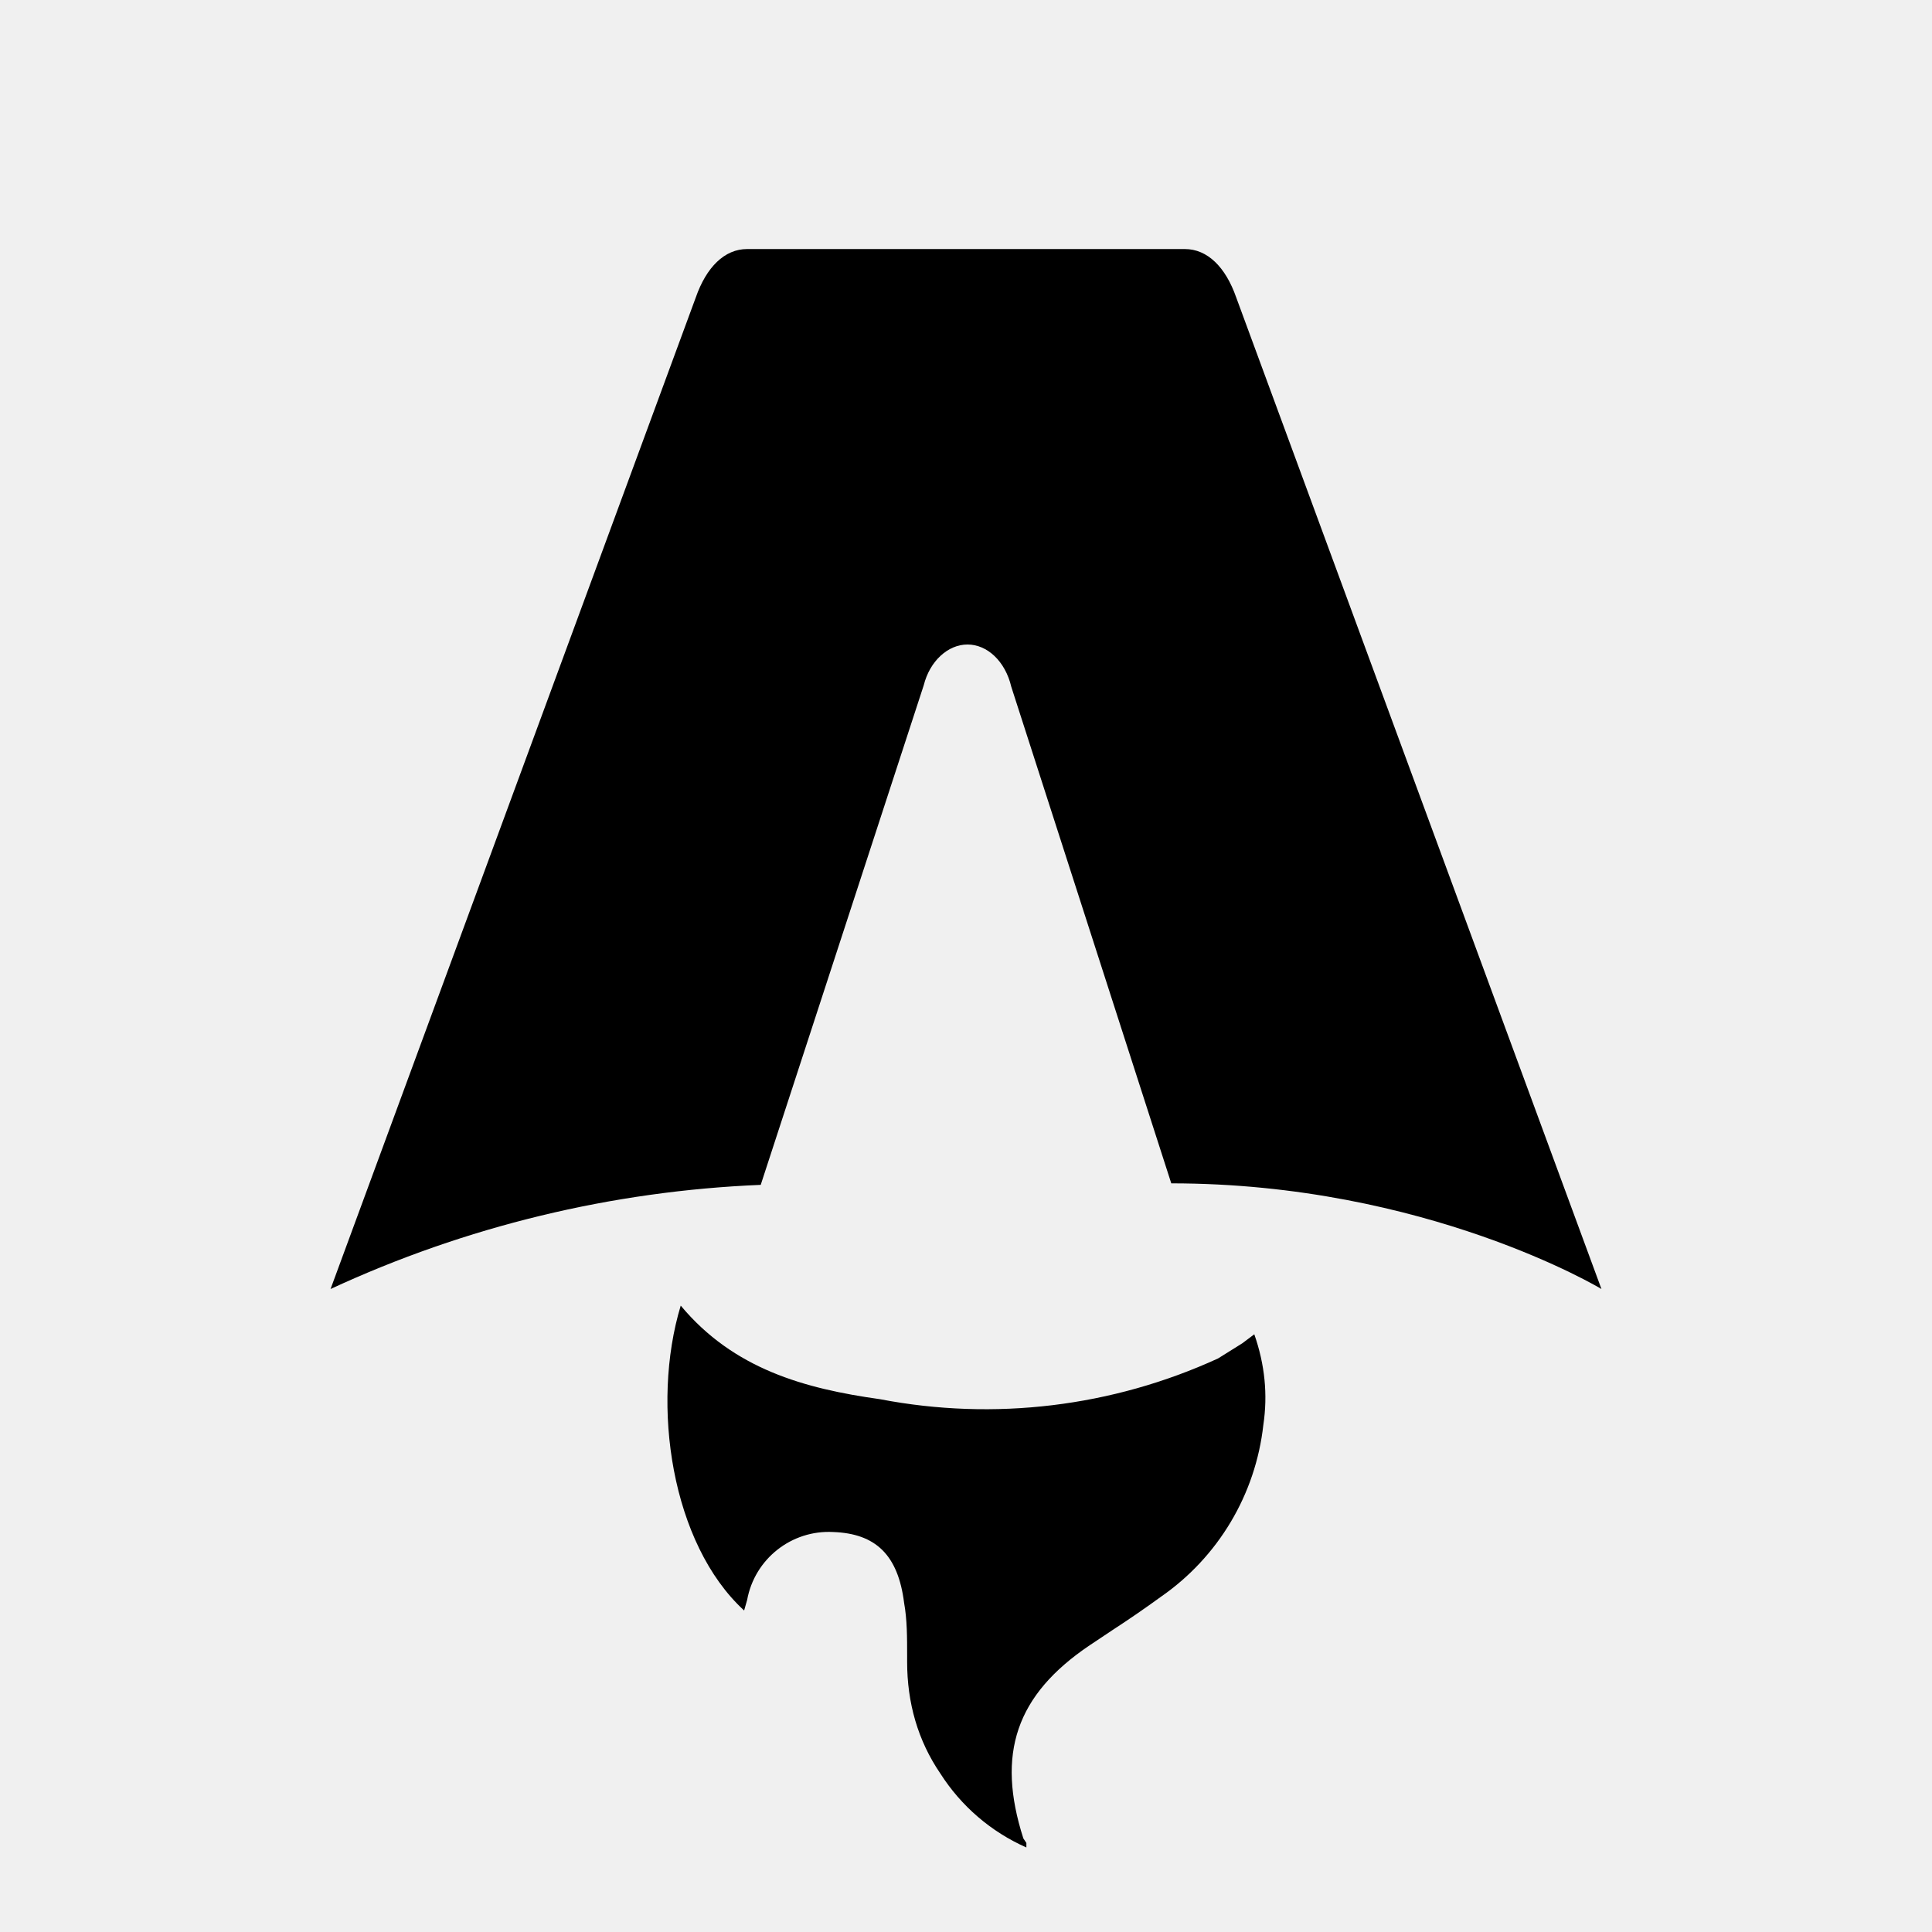
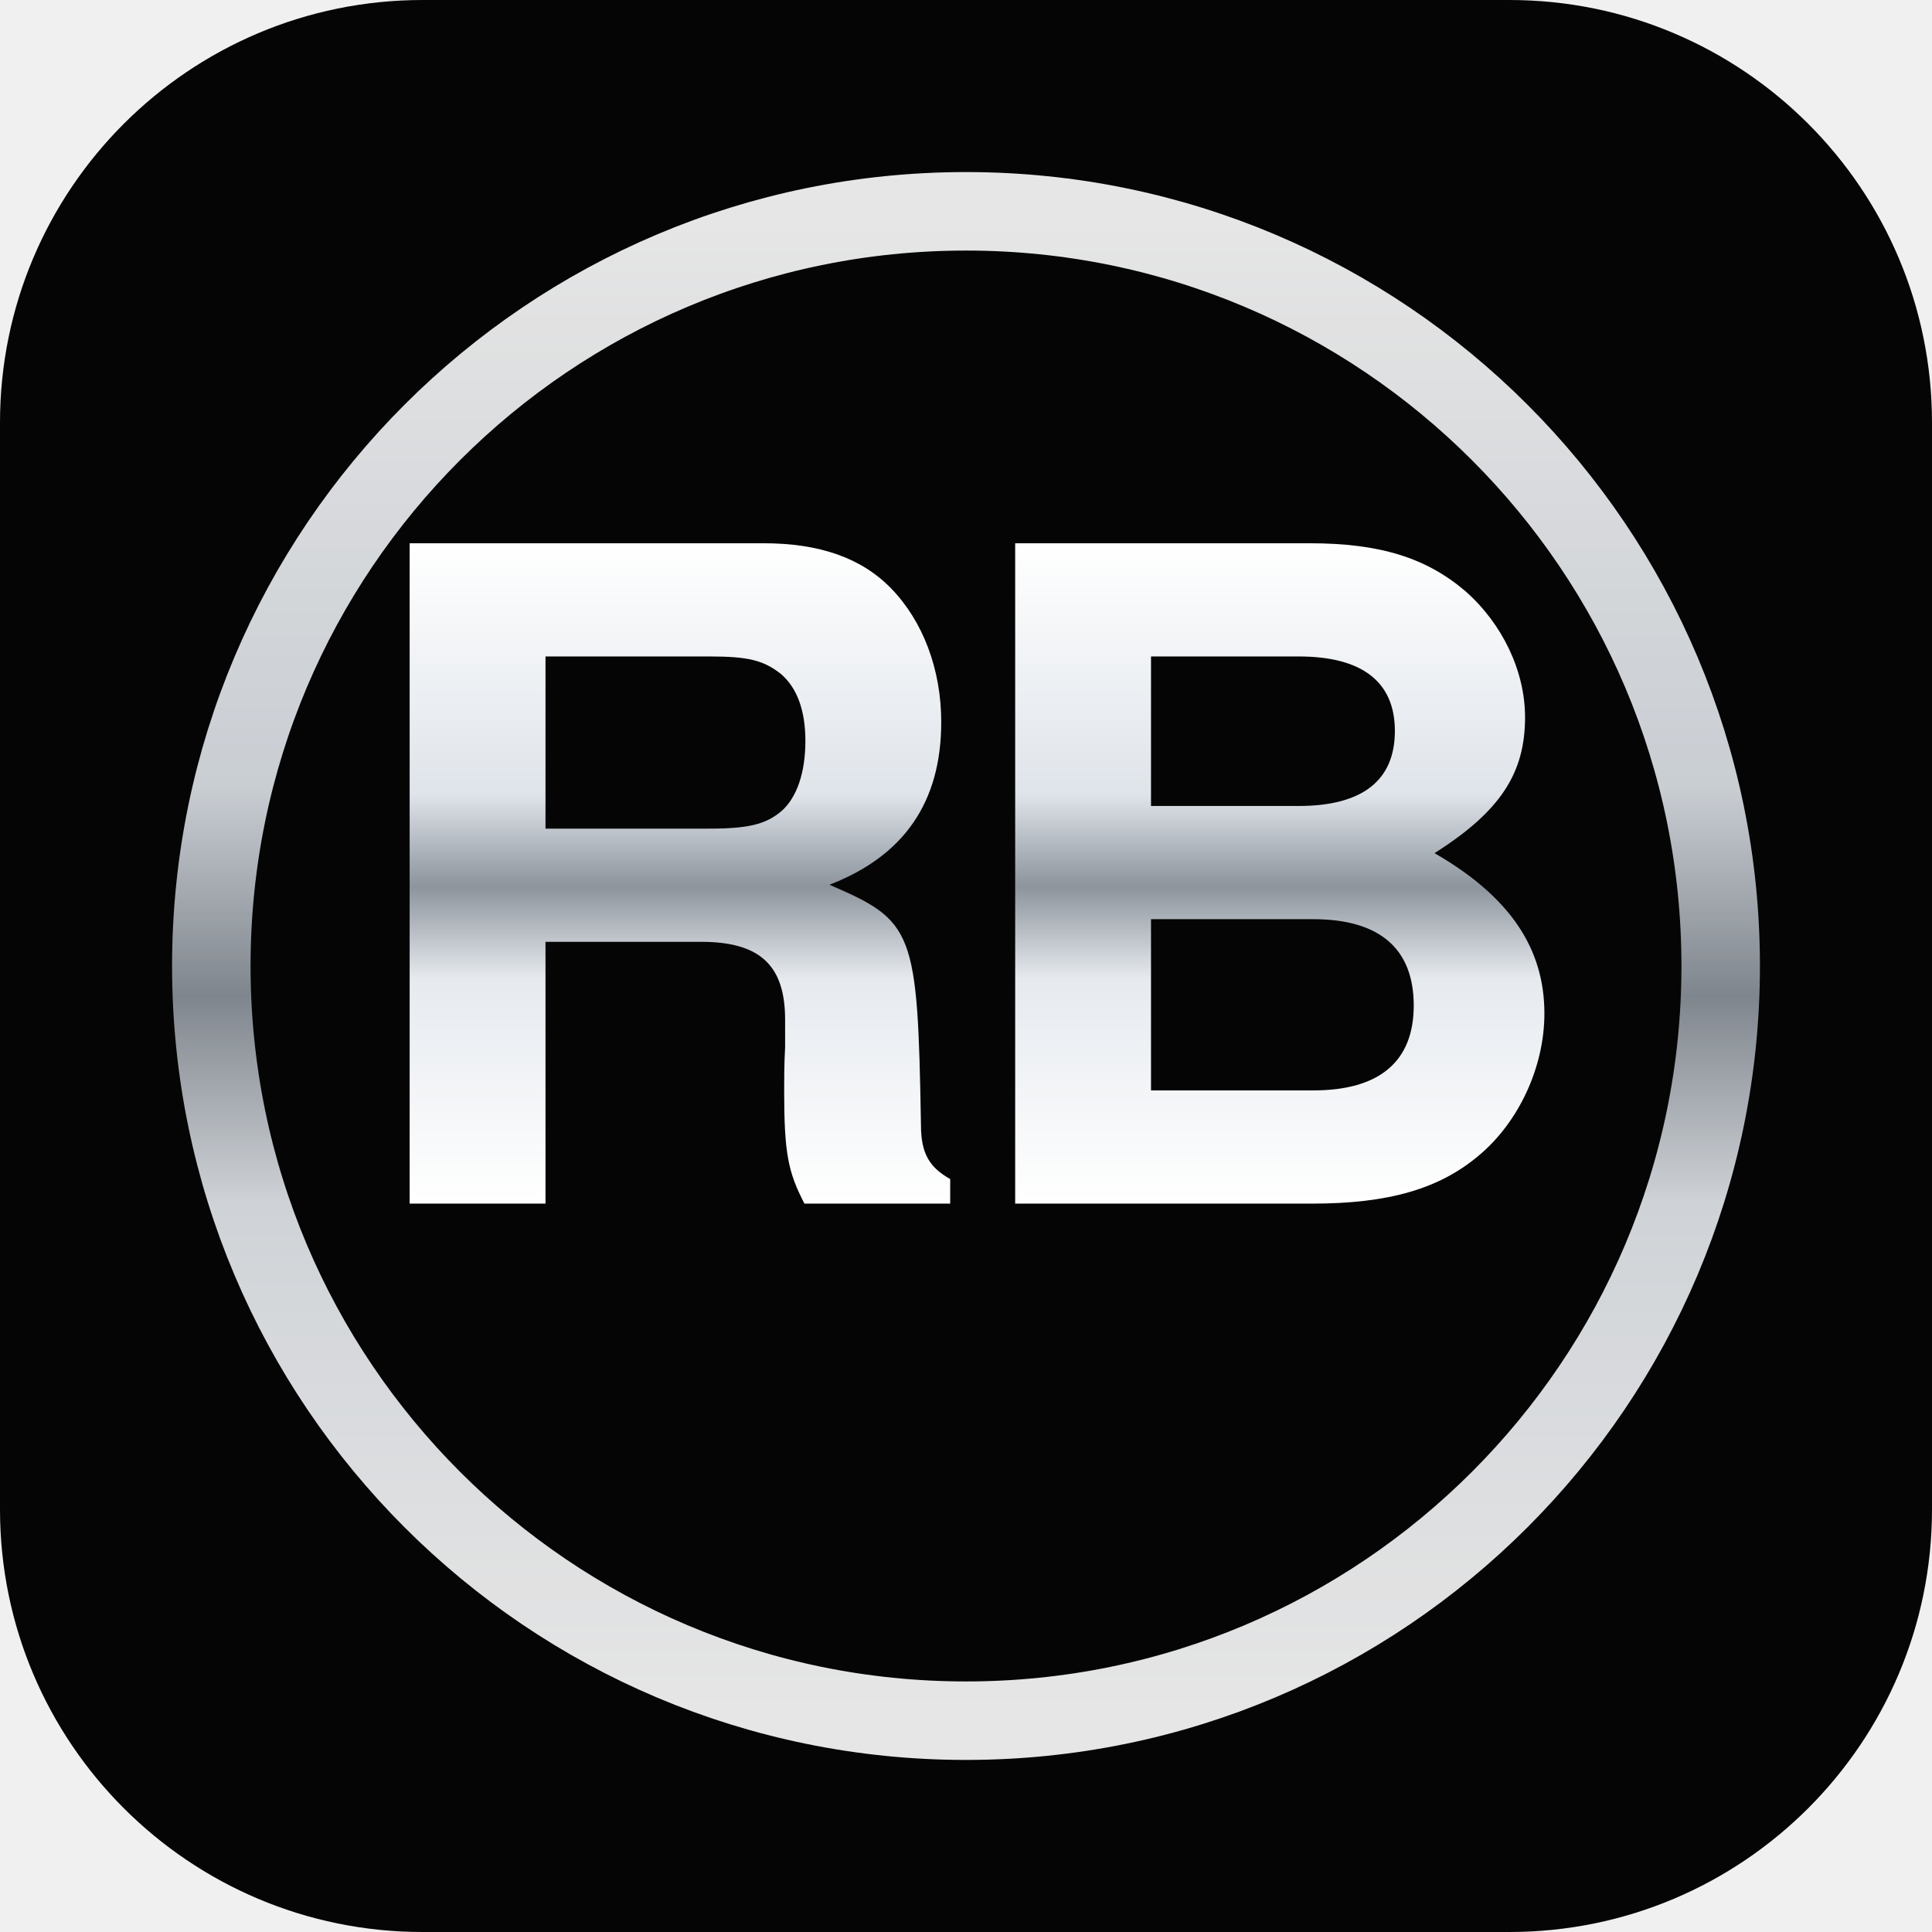
- <svg xmlns="http://www.w3.org/2000/svg" fill="none" viewBox="0 0 128 128">
-   <path d="M50.4 78.5a75.1 75.1 0 0 0-28.5 6.9l24.2-65.7c.7-2 1.9-3.2 3.4-3.2h29c1.5 0 2.7 1.2 3.4 3.2l24.2 65.7s-11.6-7-28.5-7L67 45.5c-.4-1.7-1.6-2.8-2.9-2.8-1.3 0-2.5 1.1-2.9 2.7L50.4 78.5Zm-1.1 28.2Zm-4.2-20.2c-2 6.6-.6 15.8 4.2 20.2a17.5 17.5 0 0 1 .2-.7 5.5 5.5 0 0 1 5.7-4.5c2.8.1 4.3 1.5 4.7 4.7.2 1.1.2 2.3.2 3.5v.4c0 2.7.7 5.2 2.2 7.4a13 13 0 0 0 5.7 4.9v-.3l-.2-.3c-1.8-5.6-.5-9.5 4.4-12.8l1.5-1a73 73 0 0 0 3.2-2.2 16 16 0 0 0 6.8-11.4c.3-2 .1-4-.6-6l-.8.6-1.6 1a37 37 0 0 1-22.4 2.7c-5-.7-9.7-2-13.2-6.2Z" />
-   <style>
-         path { fill: #000; }
-         @media (prefers-color-scheme: dark) {
-             path { fill: #FFF; }
-         }
-     </style>
+ <svg xmlns="http://www.w3.org/2000/svg" viewBox="0 0 64 64">
+   <defs>
+     <linearGradient id="chrome" x1="0" y1="0" x2="0" y2="1">
+       <stop offset="0%" stop-color="#ffffff" />
+       <stop offset="38%" stop-color="#dfe4ea" />
+       <stop offset="52%" stop-color="#8d949c" />
+       <stop offset="66%" stop-color="#e6eaef" />
+       <stop offset="100%" stop-color="#ffffff" />
+     </linearGradient>
+   </defs>
+   <rect width="64" height="64" rx="14" fill="#050505" />
+   <circle cx="32" cy="32" r="25" fill="none" stroke="url(#chrome)" stroke-width="2.6" opacity="0.9" />
+   <text x="32" y="33" text-anchor="middle" dominant-baseline="central" font-family="'Helvetica Neue', Helvetica, Arial, sans-serif" font-size="30" font-weight="700" letter-spacing="-1.5" fill="url(#chrome)">RB</text>
</svg>
